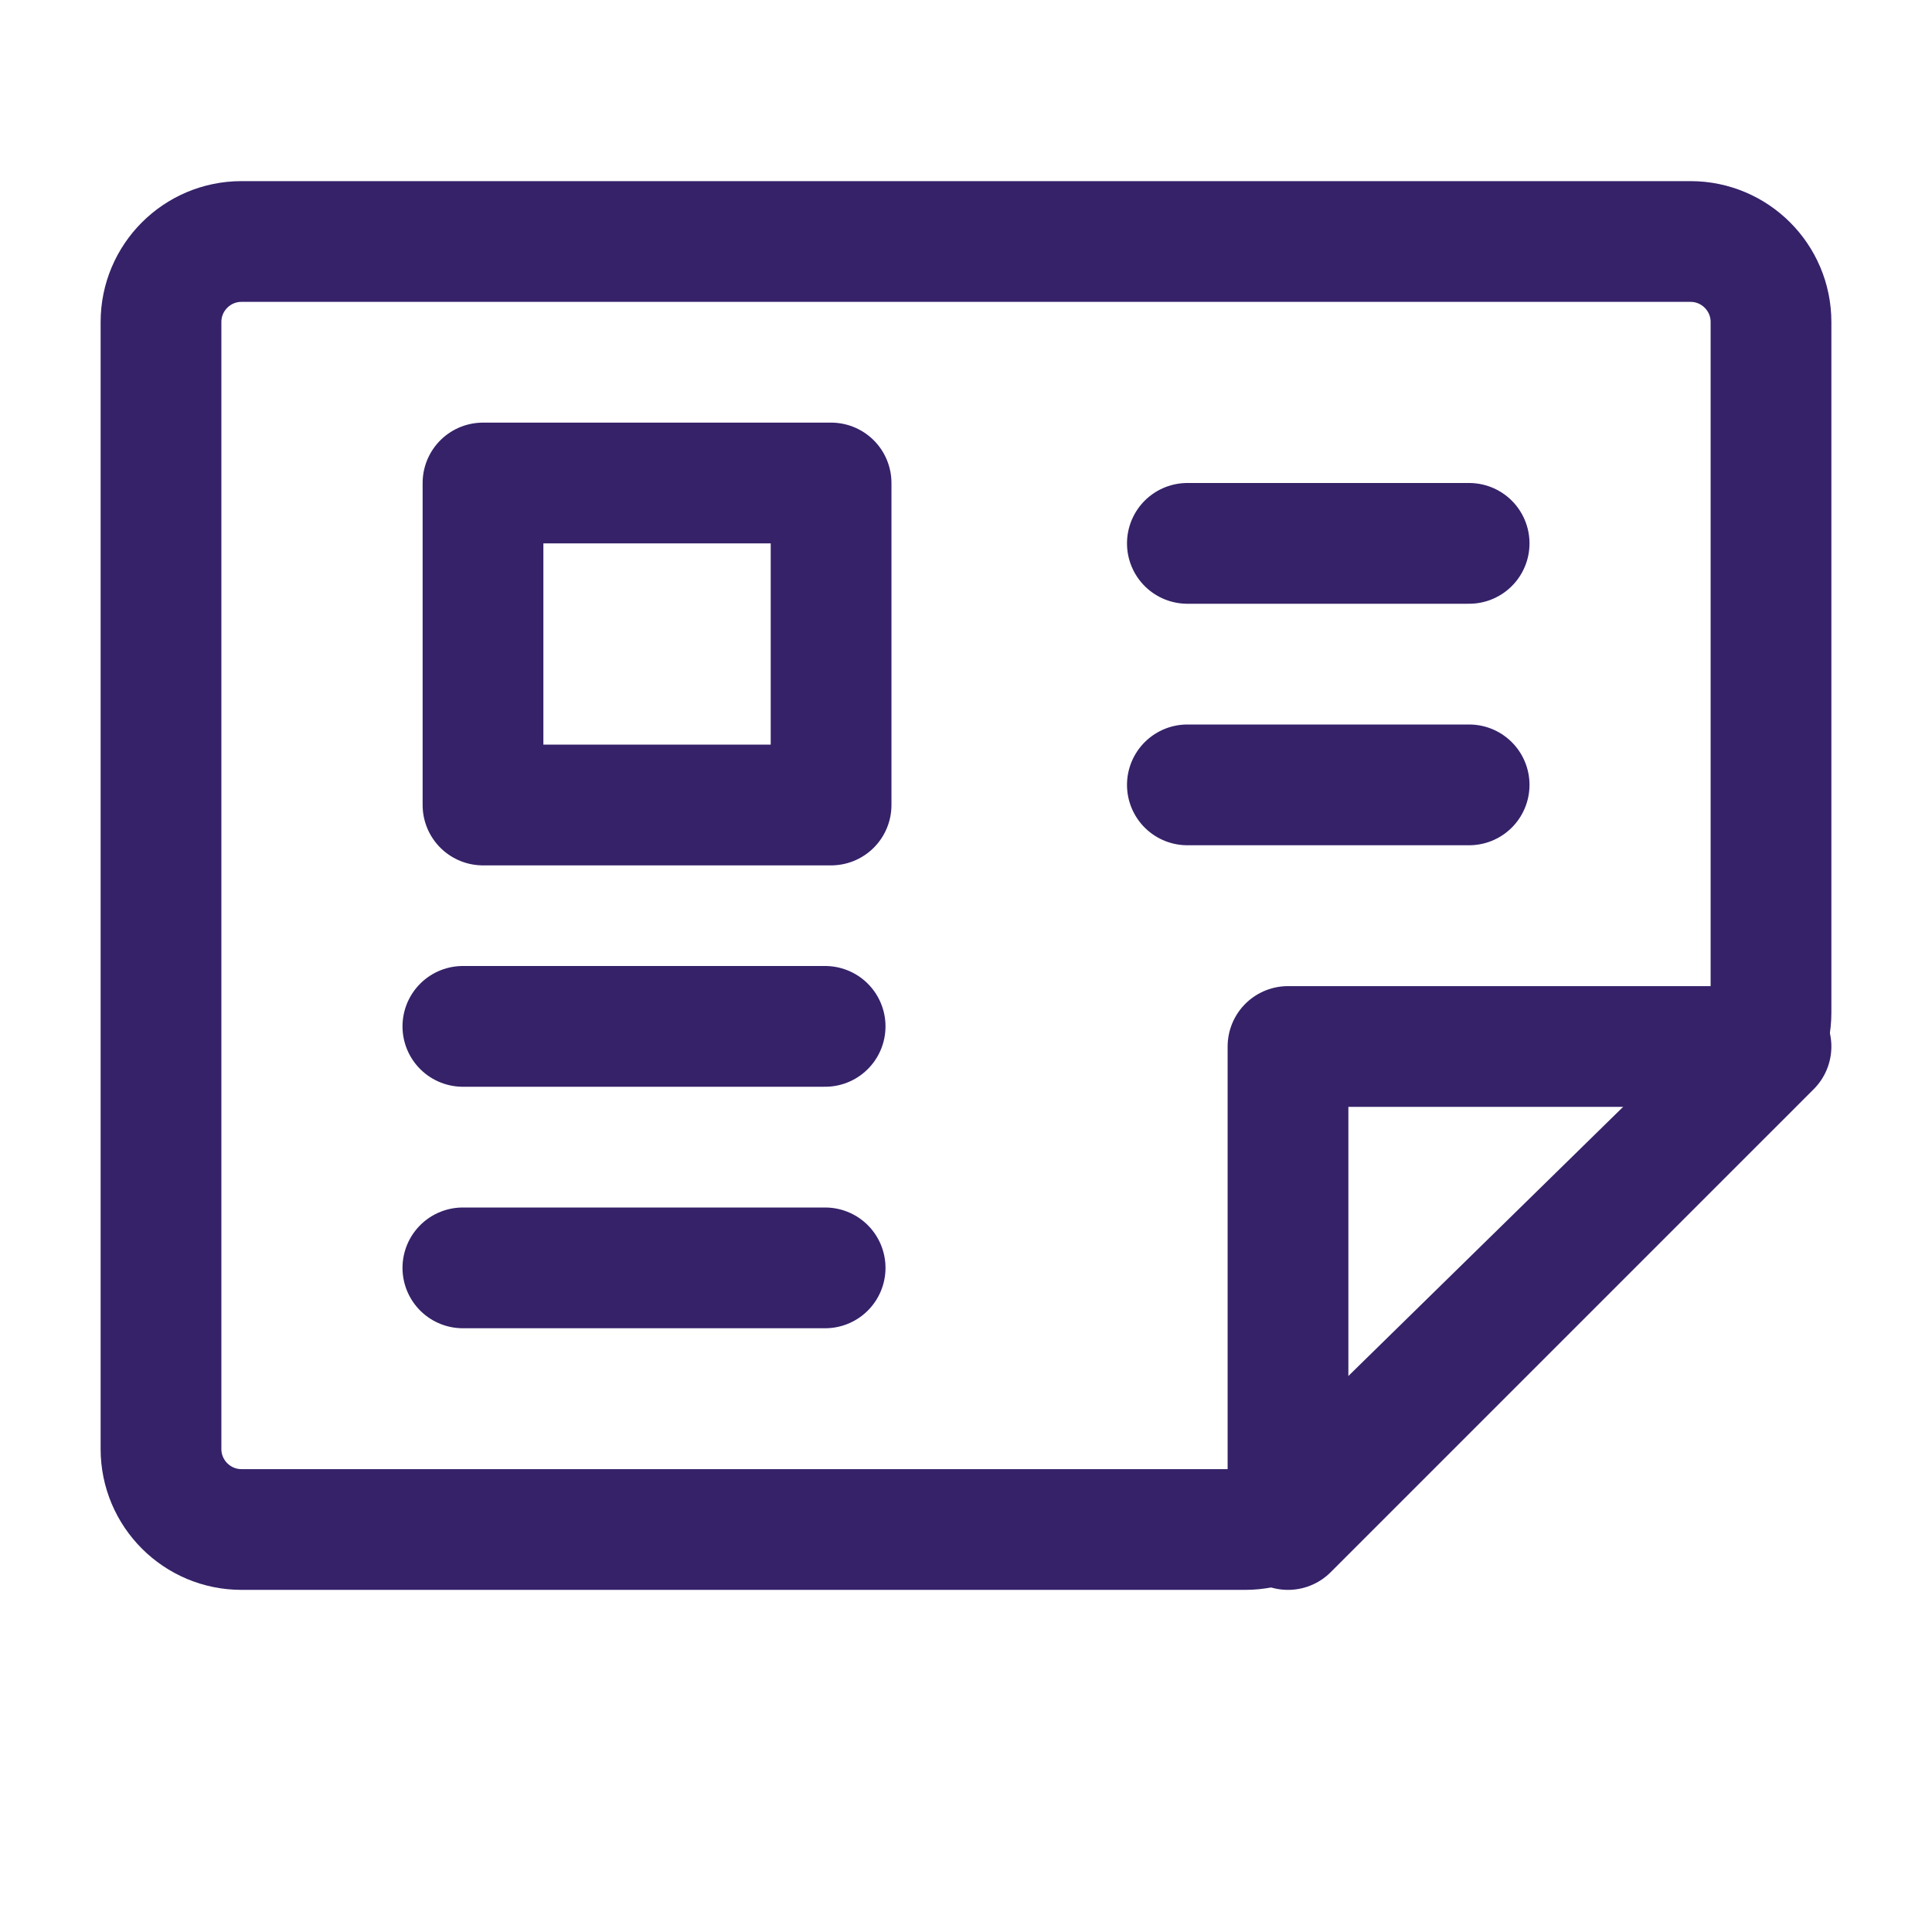
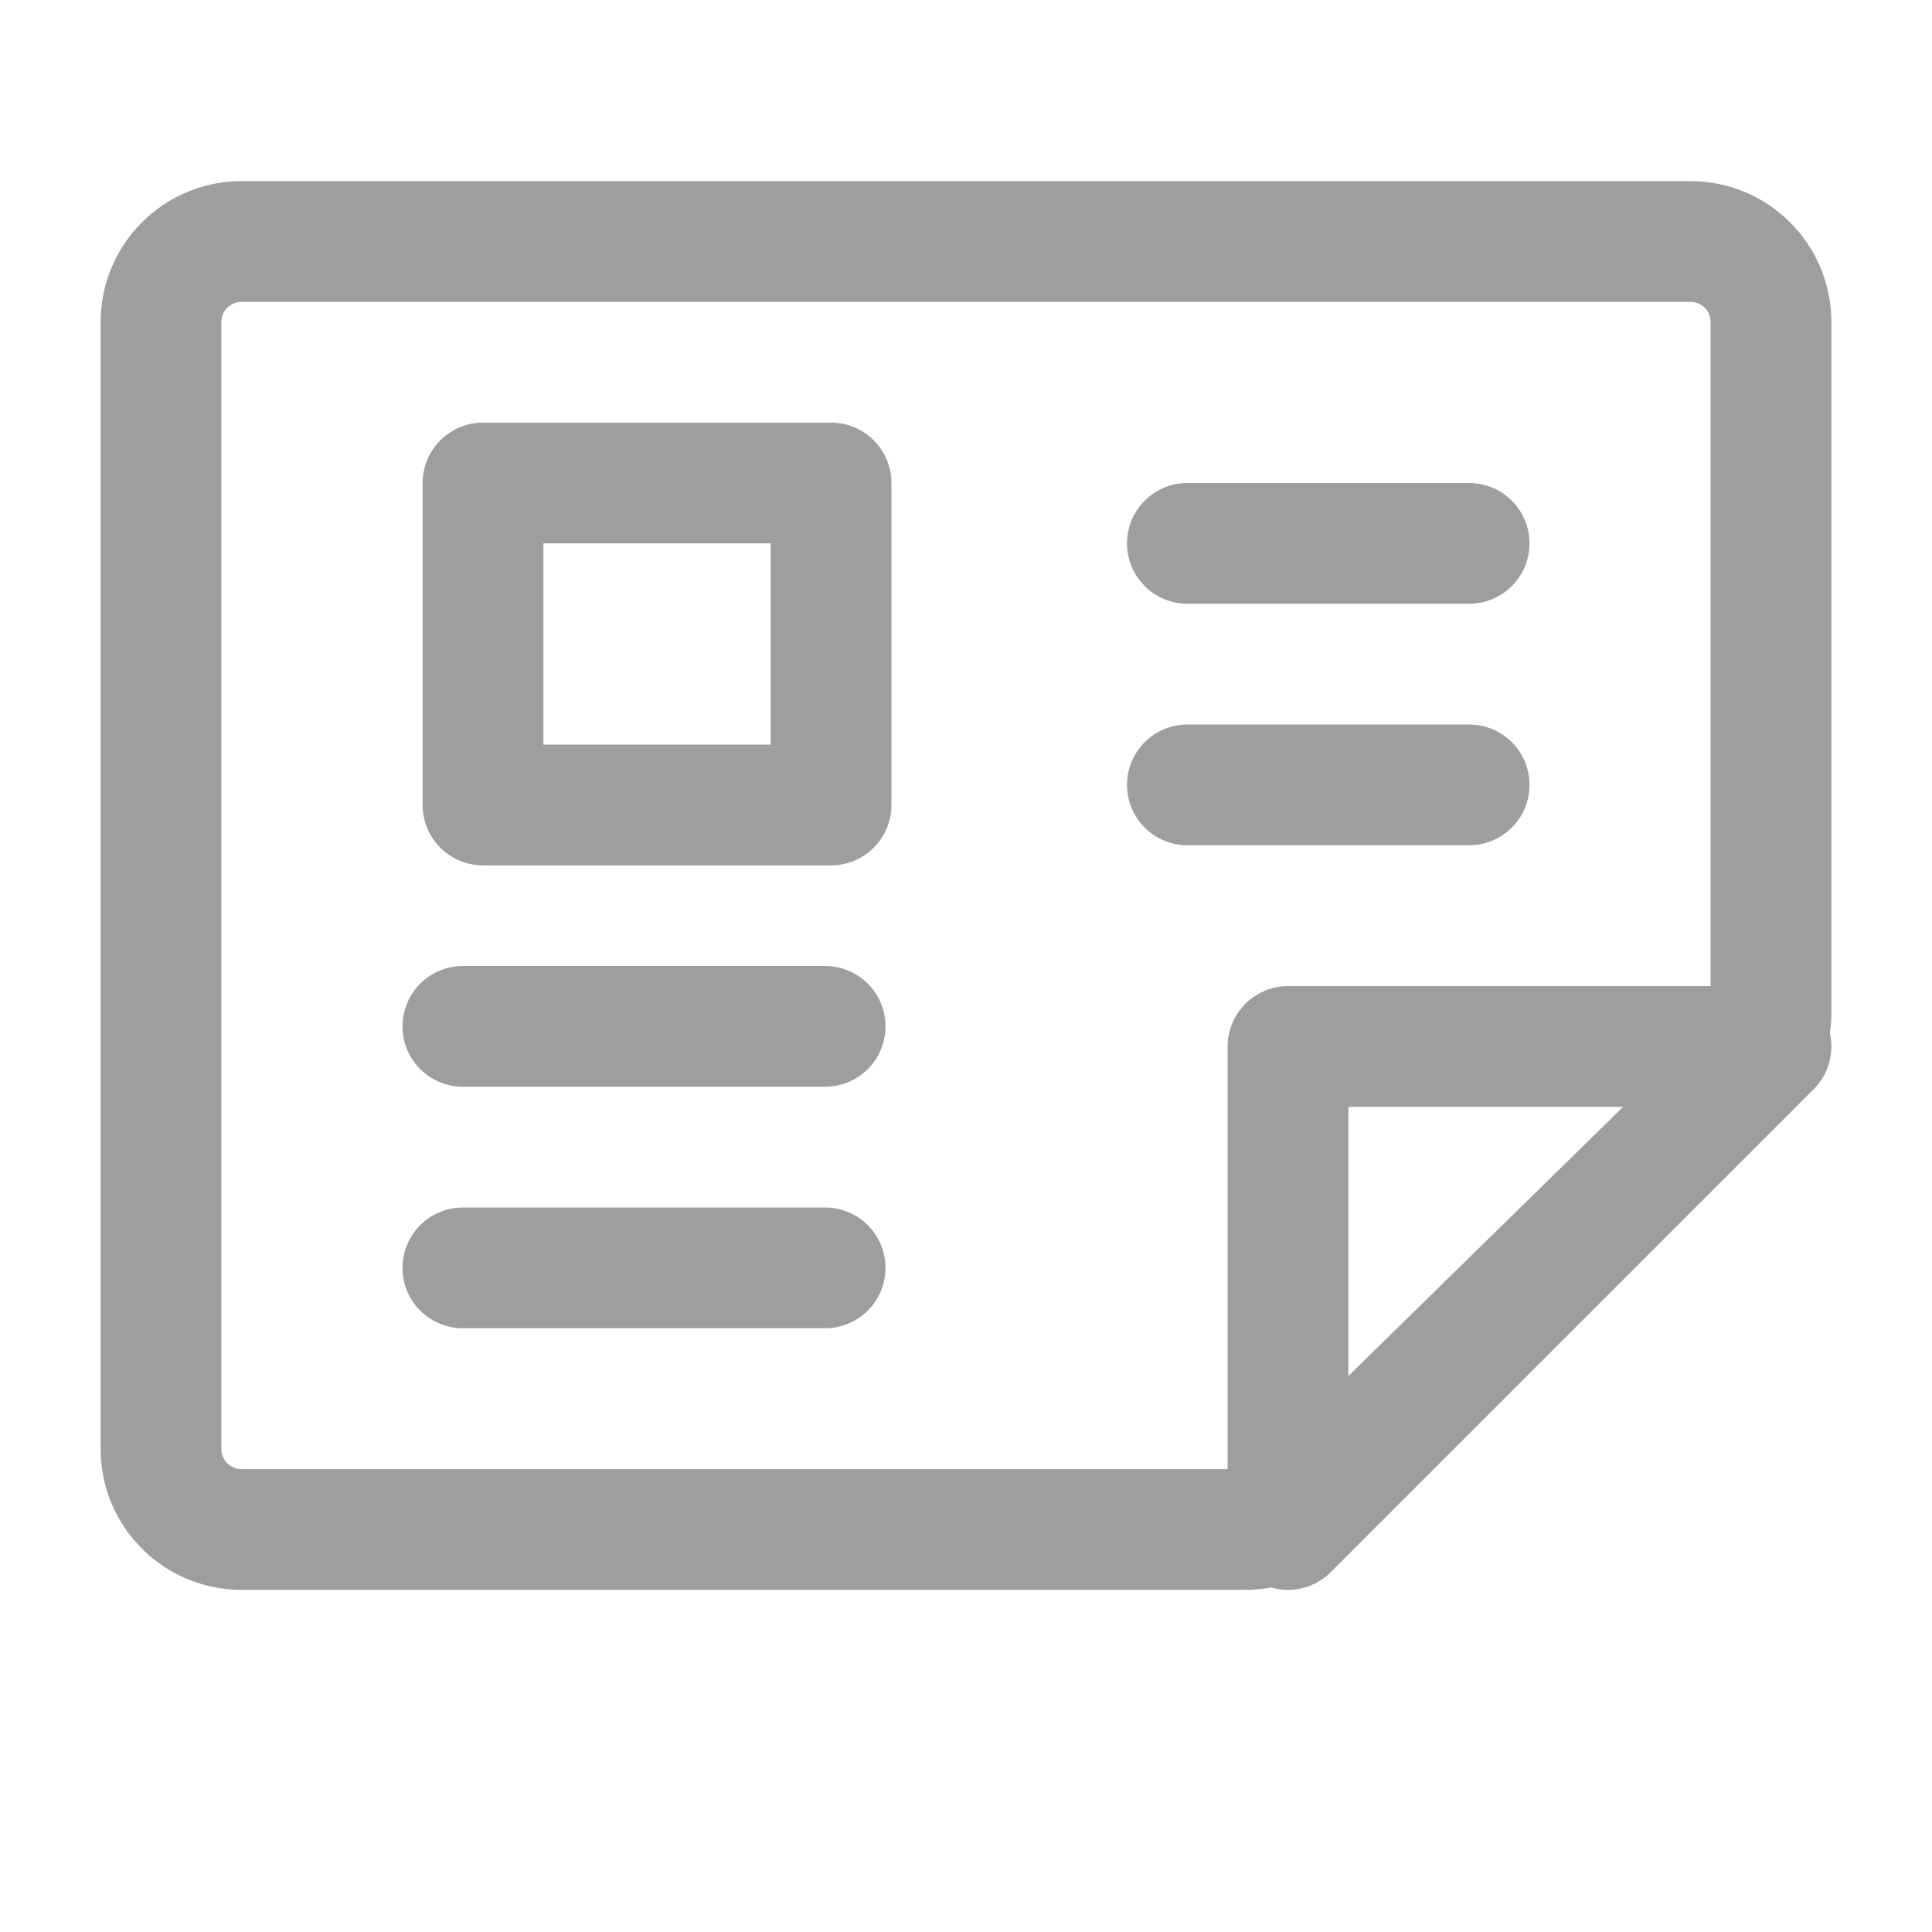
<svg xmlns="http://www.w3.org/2000/svg" width="24" height="24" viewBox="0 0 24 24" fill="none">
-   <path d="M2 4C2 3.448 2.448 3 3 3H21C21.552 3 22 3.448 22 4V12.58C22 12.848 21.892 13.106 21.7 13.294L16.167 18.714C15.98 18.898 15.729 19 15.467 19H3C2.448 19 2 18.552 2 18V4Z" stroke="#352269" stroke-width="1.5" />
-   <rect x="6" y="6" width="4.324" height="4" stroke="#352269" stroke-width="1.5" stroke-linejoin="round" />
-   <path d="M16 13L22 13L16 19V13Z" stroke="#352269" stroke-width="1.5" stroke-linejoin="round" />
-   <line x1="18.25" y1="6.75" x2="14.75" y2="6.75" stroke="#352269" stroke-width="1.5" stroke-linecap="round" />
-   <line x1="18.25" y1="9.75" x2="14.75" y2="9.75" stroke="#352269" stroke-width="1.5" stroke-linecap="round" />
-   <line x1="10.25" y1="12.75" x2="5.75" y2="12.75" stroke="#352269" stroke-width="1.5" stroke-linecap="round" />
-   <line x1="10.25" y1="15.75" x2="5.75" y2="15.75" stroke="#352269" stroke-width="1.5" stroke-linecap="round" />
+   <path d="M2 4C2 3.448 2.448 3 3 3H21C21.552 3 22 3.448 22 4V12.58C22 12.848 21.892 13.106 21.7 13.294L16.167 18.714C15.98 18.898 15.729 19 15.467 19H3C2.448 19 2 18.552 2 18V4Z" stroke="#9E9E9E" stroke-width="1.5" />
+   <rect x="6" y="6" width="4.324" height="4" stroke="#9E9E9E" stroke-width="1.5" stroke-linejoin="round" />
+   <path d="M16 13L22 13L16 19V13Z" stroke="#9E9E9E" stroke-width="1.5" stroke-linejoin="round" />
+   <line x1="18.25" y1="6.75" x2="14.75" y2="6.75" stroke="#9E9E9E" stroke-width="1.5" stroke-linecap="round" />
+   <line x1="18.25" y1="9.75" x2="14.75" y2="9.75" stroke="#9E9E9E" stroke-width="1.5" stroke-linecap="round" />
+   <line x1="10.25" y1="12.75" x2="5.75" y2="12.75" stroke="#9E9E9E" stroke-width="1.5" stroke-linecap="round" />
+   <line x1="10.25" y1="15.75" x2="5.75" y2="15.75" stroke="#9E9E9E" stroke-width="1.5" stroke-linecap="round" />
</svg>
